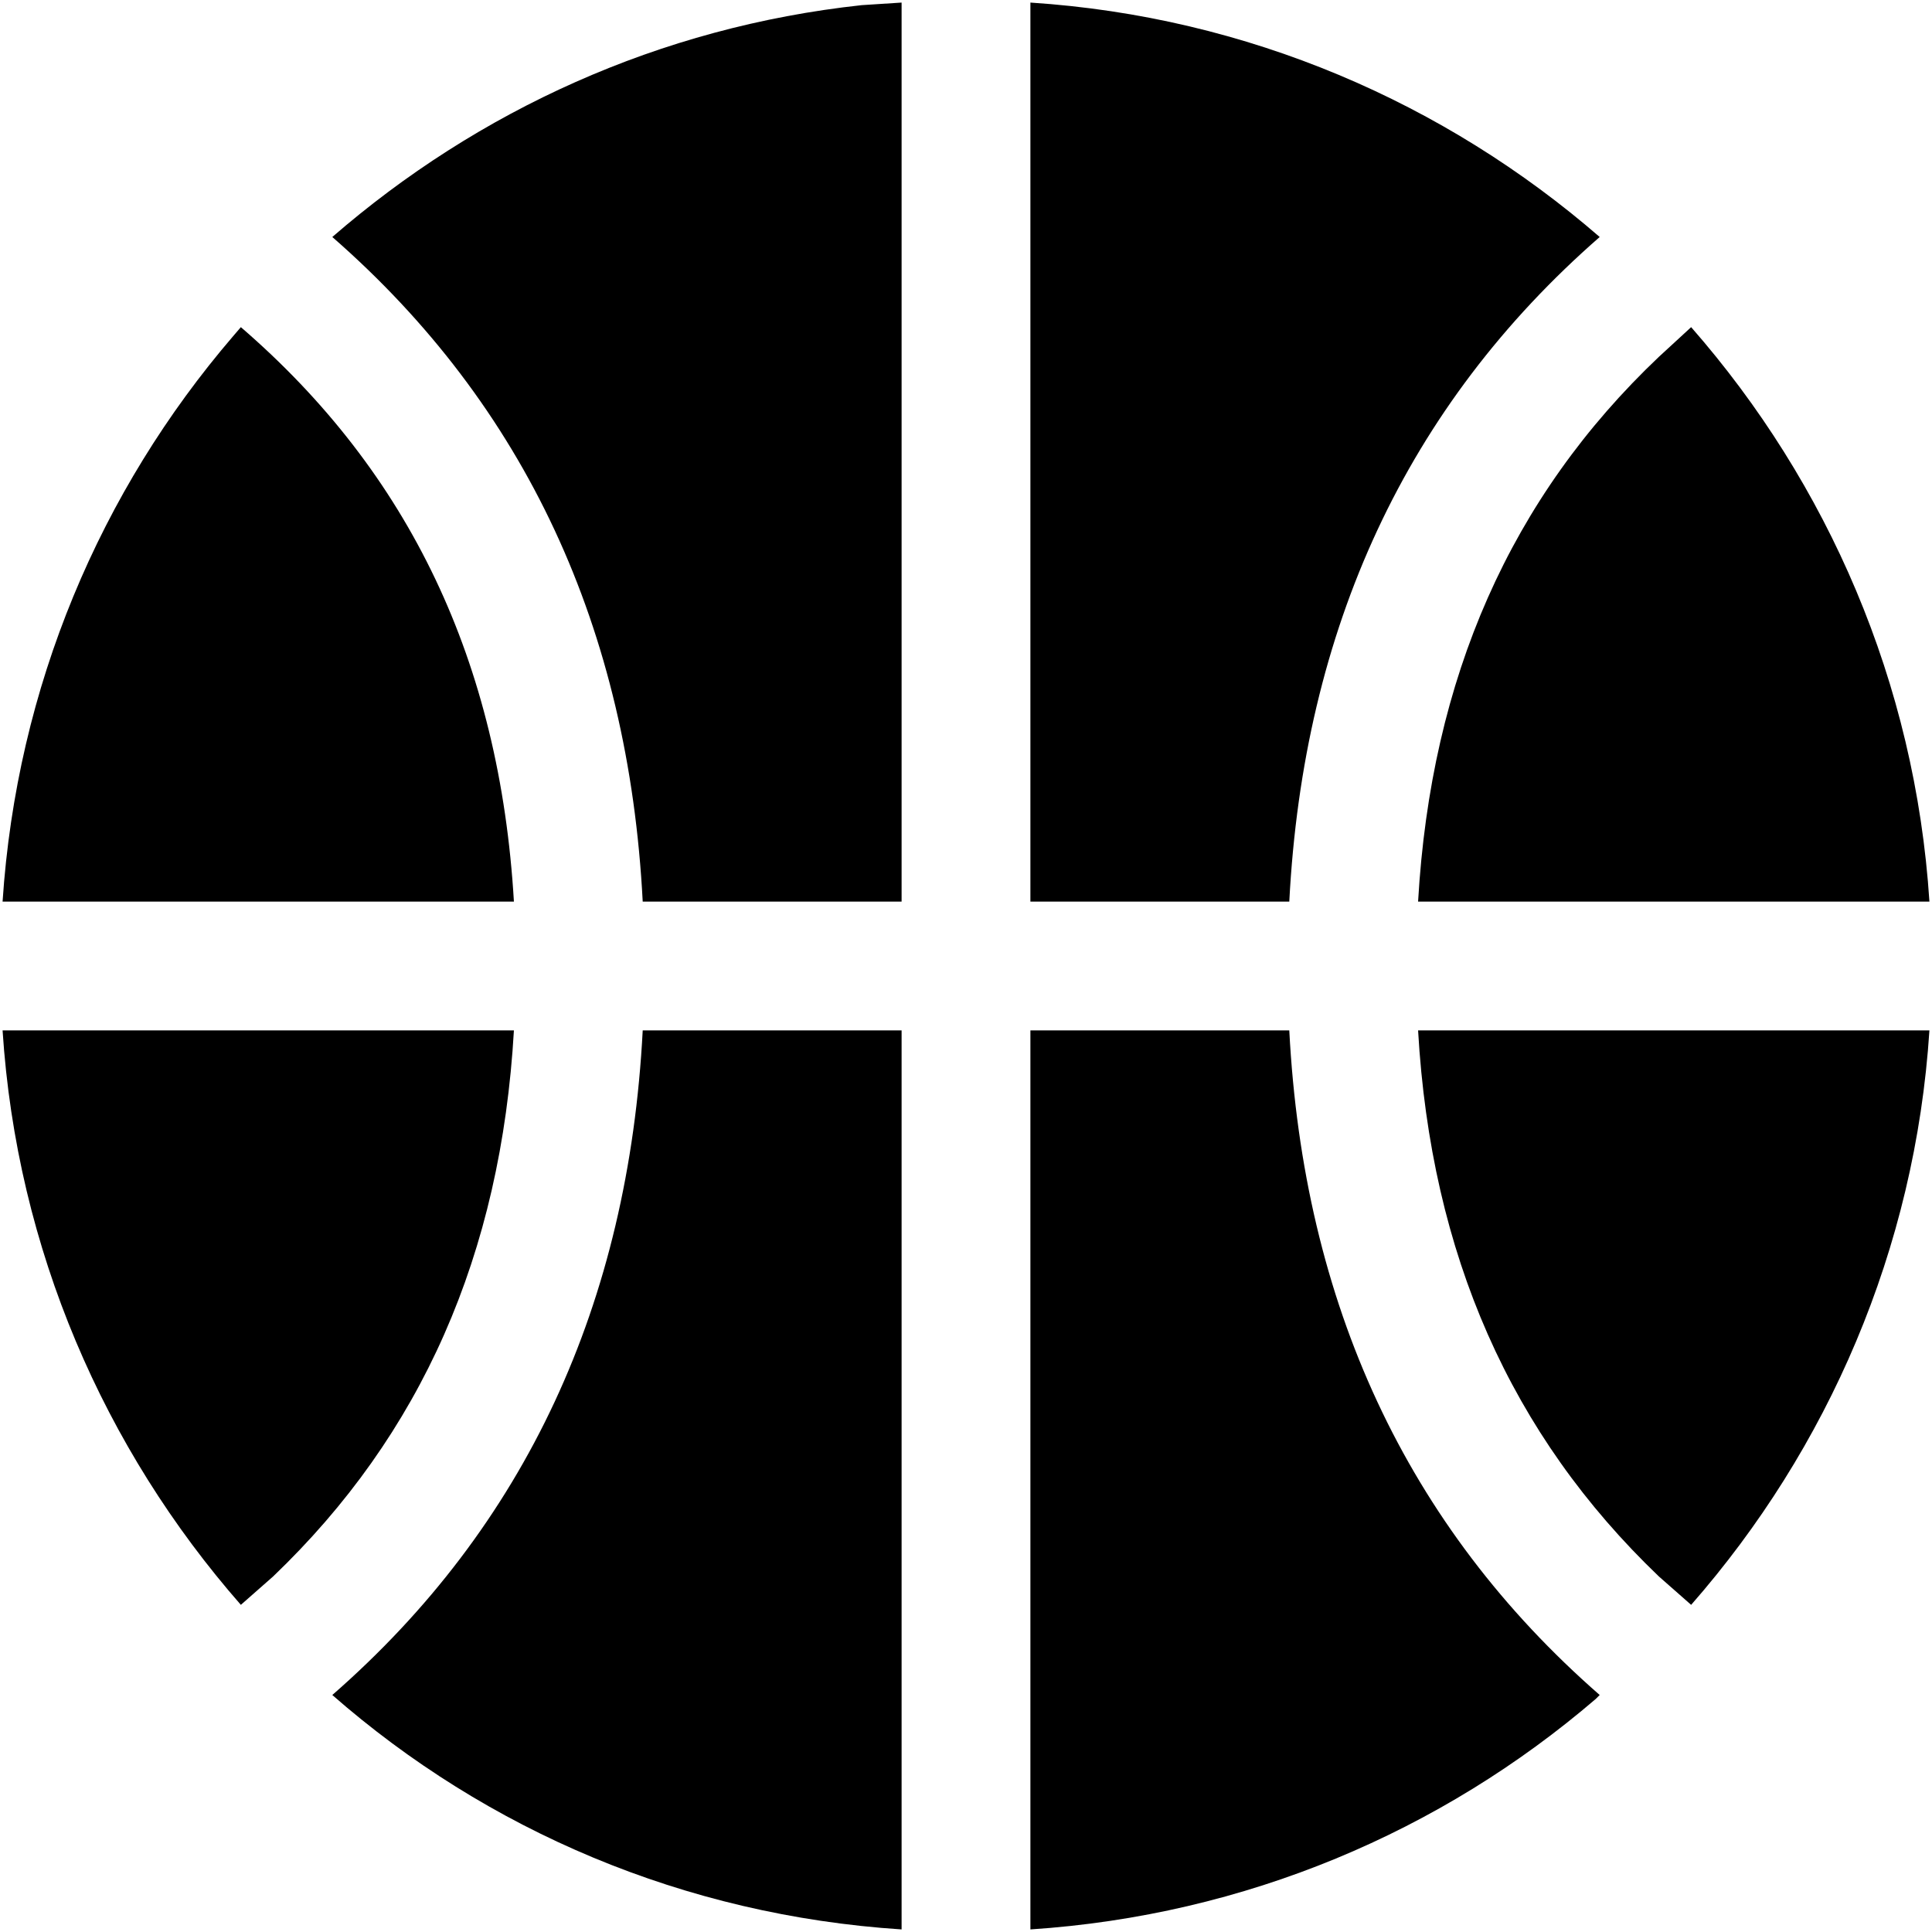
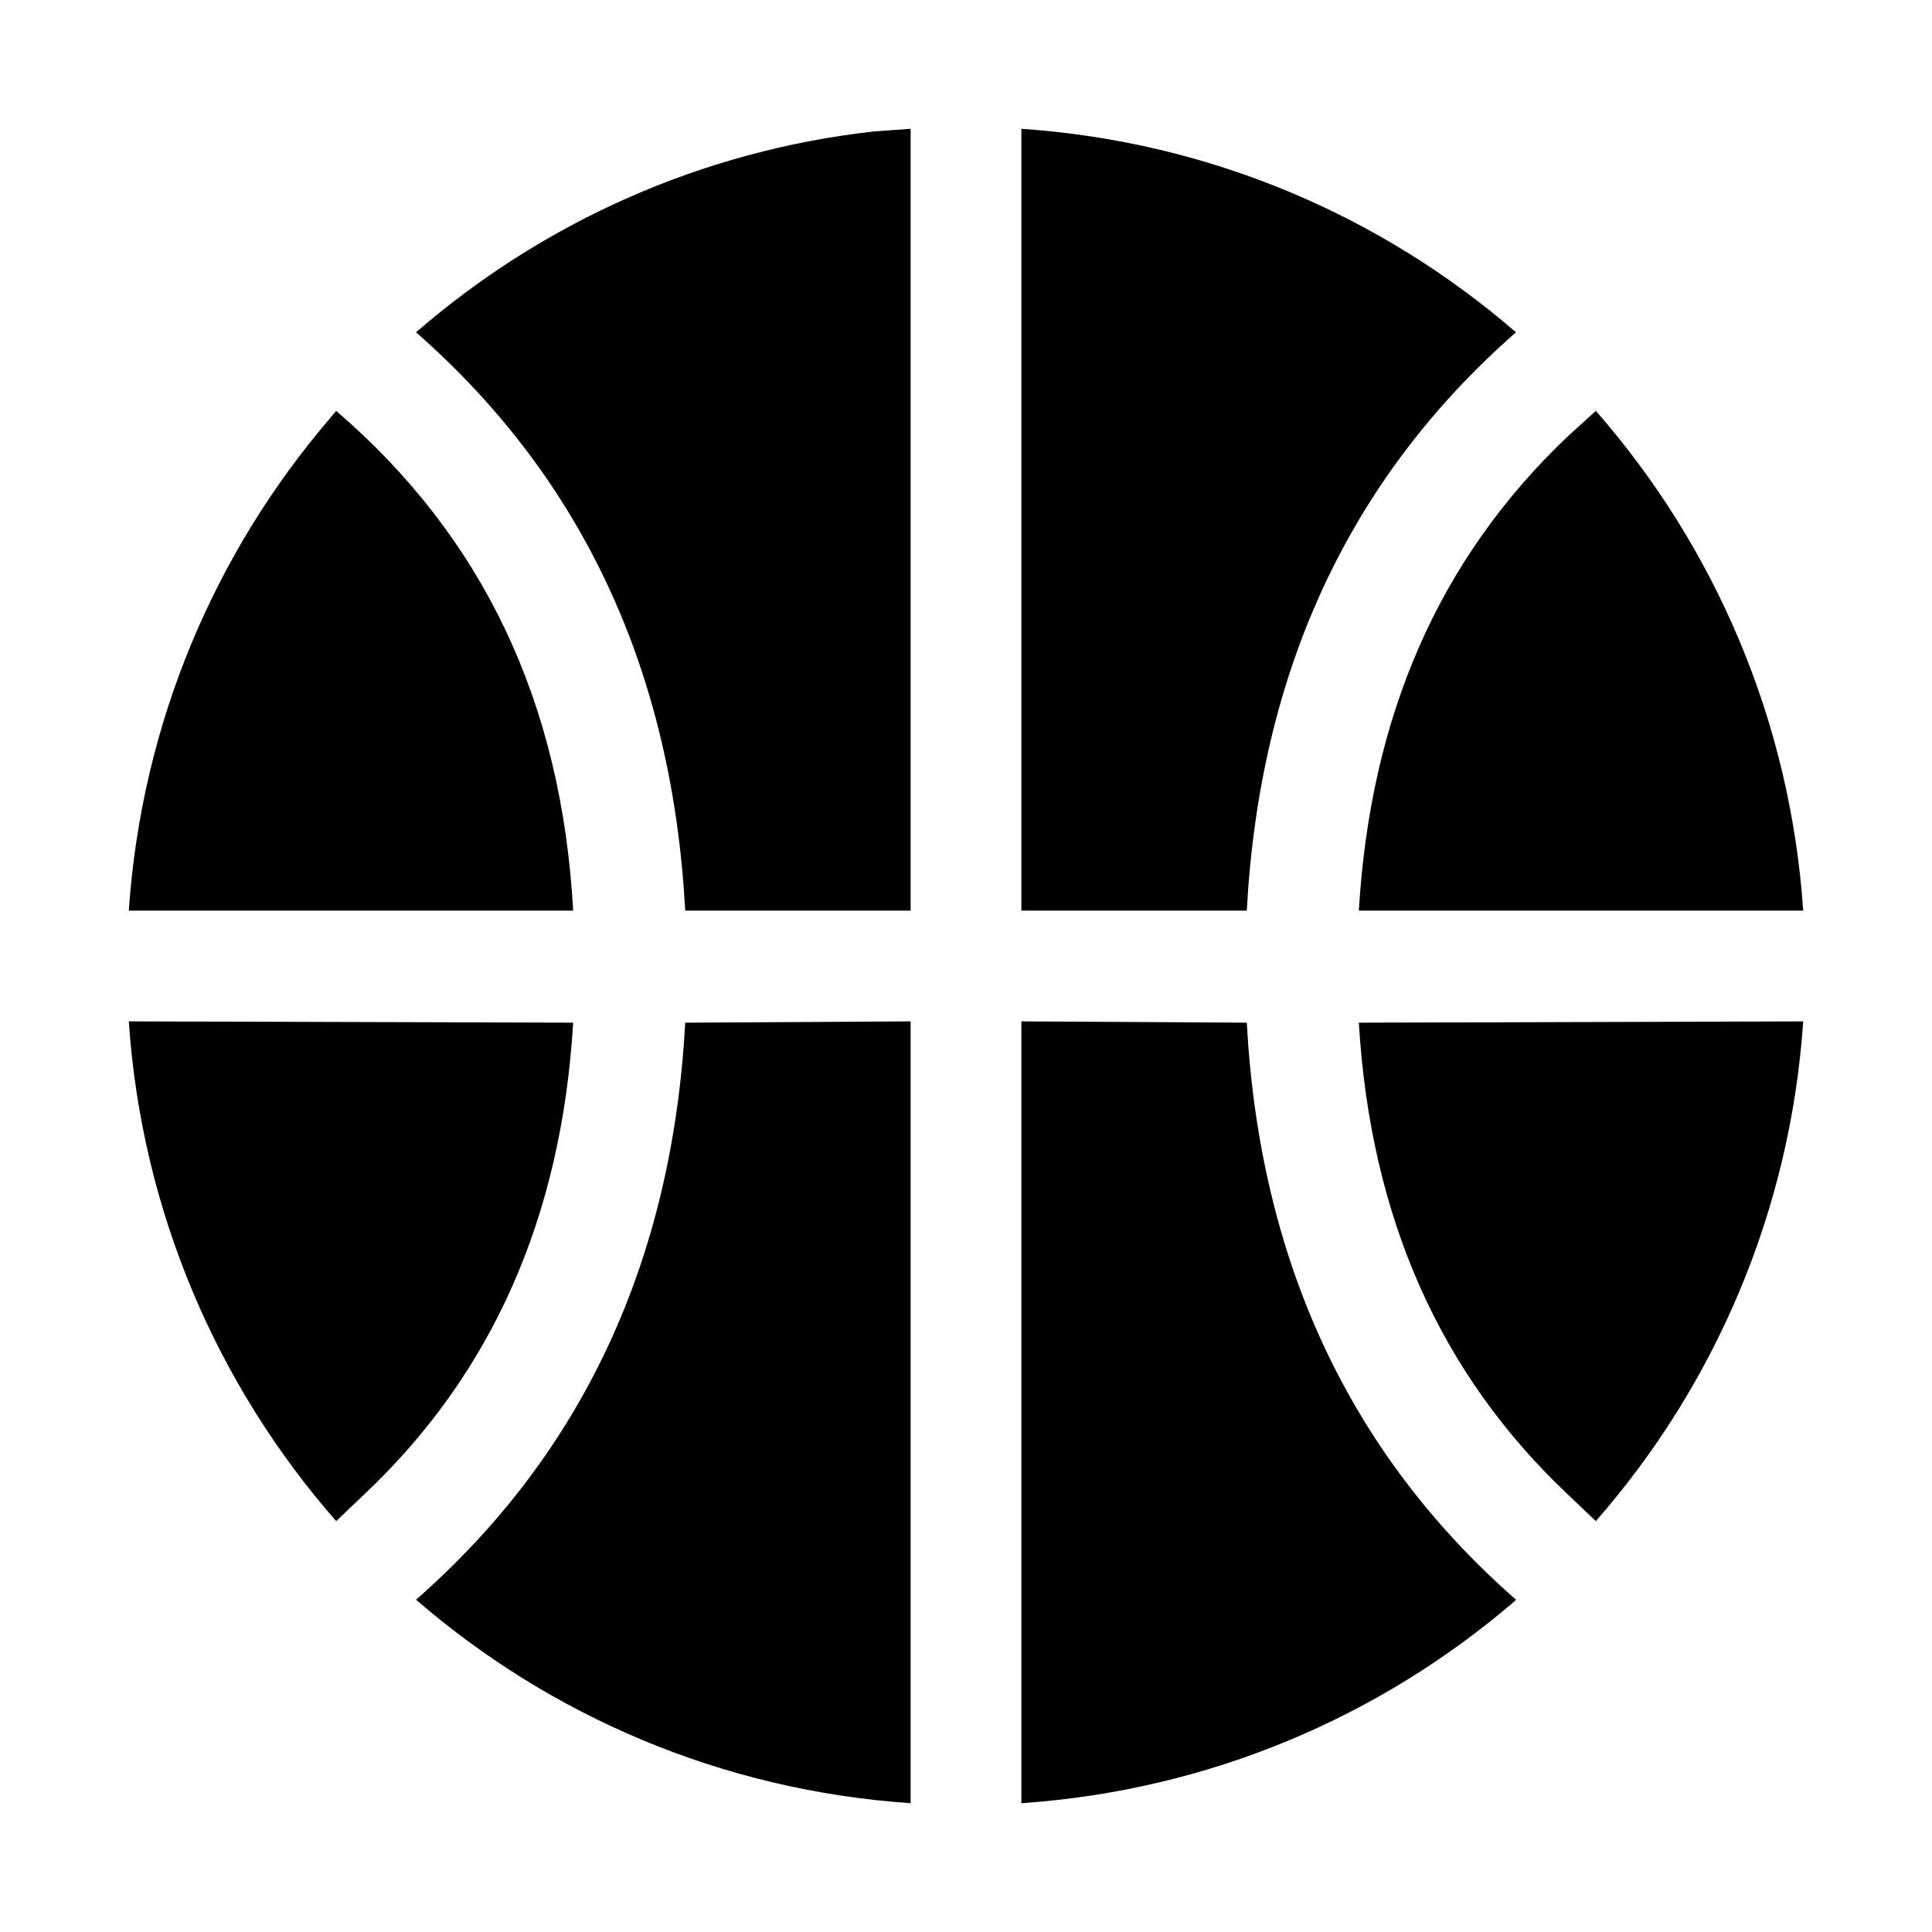
<svg xmlns="http://www.w3.org/2000/svg" viewBox="0 0 15 15">
-   <path d="M7 8L7 14.98C5.31 14.87 3.78 14.21 2.58 13.16C4.08 11.85 4.88 10.12 4.99 8L7 8ZM12.42 13.16L12.39 13.19C11.19 14.22 9.67 14.87 8 14.98L8 8L10.01 8C10.12 10.12 10.92 11.85 12.42 13.16ZM3.99 8C3.89 9.74 3.27 11.14 2.12 12.24L1.87 12.46C0.81 11.25 0.13 9.7 0.02 8L3.99 8ZM14.98 8C14.87 9.7 14.19 11.25 13.13 12.46L12.88 12.24C11.73 11.14 11.11 9.74 11.01 8L14.98 8ZM1.87 2.54C3.18 3.67 3.88 5.14 3.99 7L0.02 7C0.13 5.33 0.78 3.81 1.81 2.61L1.87 2.54ZM8 0.02C9.69 0.13 11.22 0.8 12.42 1.84C10.92 3.15 10.12 4.88 10.01 7L8 7L8 0.02ZM7 0.02L7 7L4.99 7C4.88 4.88 4.08 3.15 2.58 1.84C3.71 0.86 5.12 0.21 6.69 0.04L7 0.02ZM13.13 2.54C14.19 3.75 14.87 5.3 14.98 7L11.01 7C11.11 5.26 11.73 3.86 12.88 2.77L13.13 2.54Z" />
+   <path d="M7.07 7.93L7.07 14C5.6 13.9 4.27 13.32 3.23 12.42C4.53 11.28 5.22 9.78 5.32 7.94L7.07 7.93ZM11.77 12.42L11.75 12.44C10.71 13.33 9.39 13.9 7.93 14L7.93 7.93L9.68 7.94C9.78 9.78 10.47 11.28 11.77 12.42ZM4.45 7.94C4.36 9.45 3.82 10.67 2.82 11.61L2.61 11.81C1.69 10.76 1.1 9.41 1 7.93L4.45 7.94ZM14 7.93C13.9 9.41 13.31 10.76 12.39 11.81L12.18 11.61C11.18 10.67 10.64 9.45 10.55 7.94L14 7.93ZM2.61 3.19C3.75 4.17 4.36 5.45 4.45 7.07L1 7.07C1.1 5.61 1.67 4.29 2.56 3.25L2.61 3.19ZM7.93 1C9.4 1.1 10.73 1.68 11.77 2.58C10.47 3.72 9.78 5.22 9.68 7.07L7.93 7.07L7.93 1ZM7.07 1L7.07 7.07L5.32 7.07C5.22 5.22 4.53 3.72 3.23 2.58C4.21 1.73 5.44 1.17 6.79 1.02L7.07 1ZM12.39 3.19C13.31 4.24 13.9 5.59 14 7.07L10.55 7.07C10.64 5.56 11.17 4.34 12.17 3.39L12.39 3.19Z" />
</svg>
